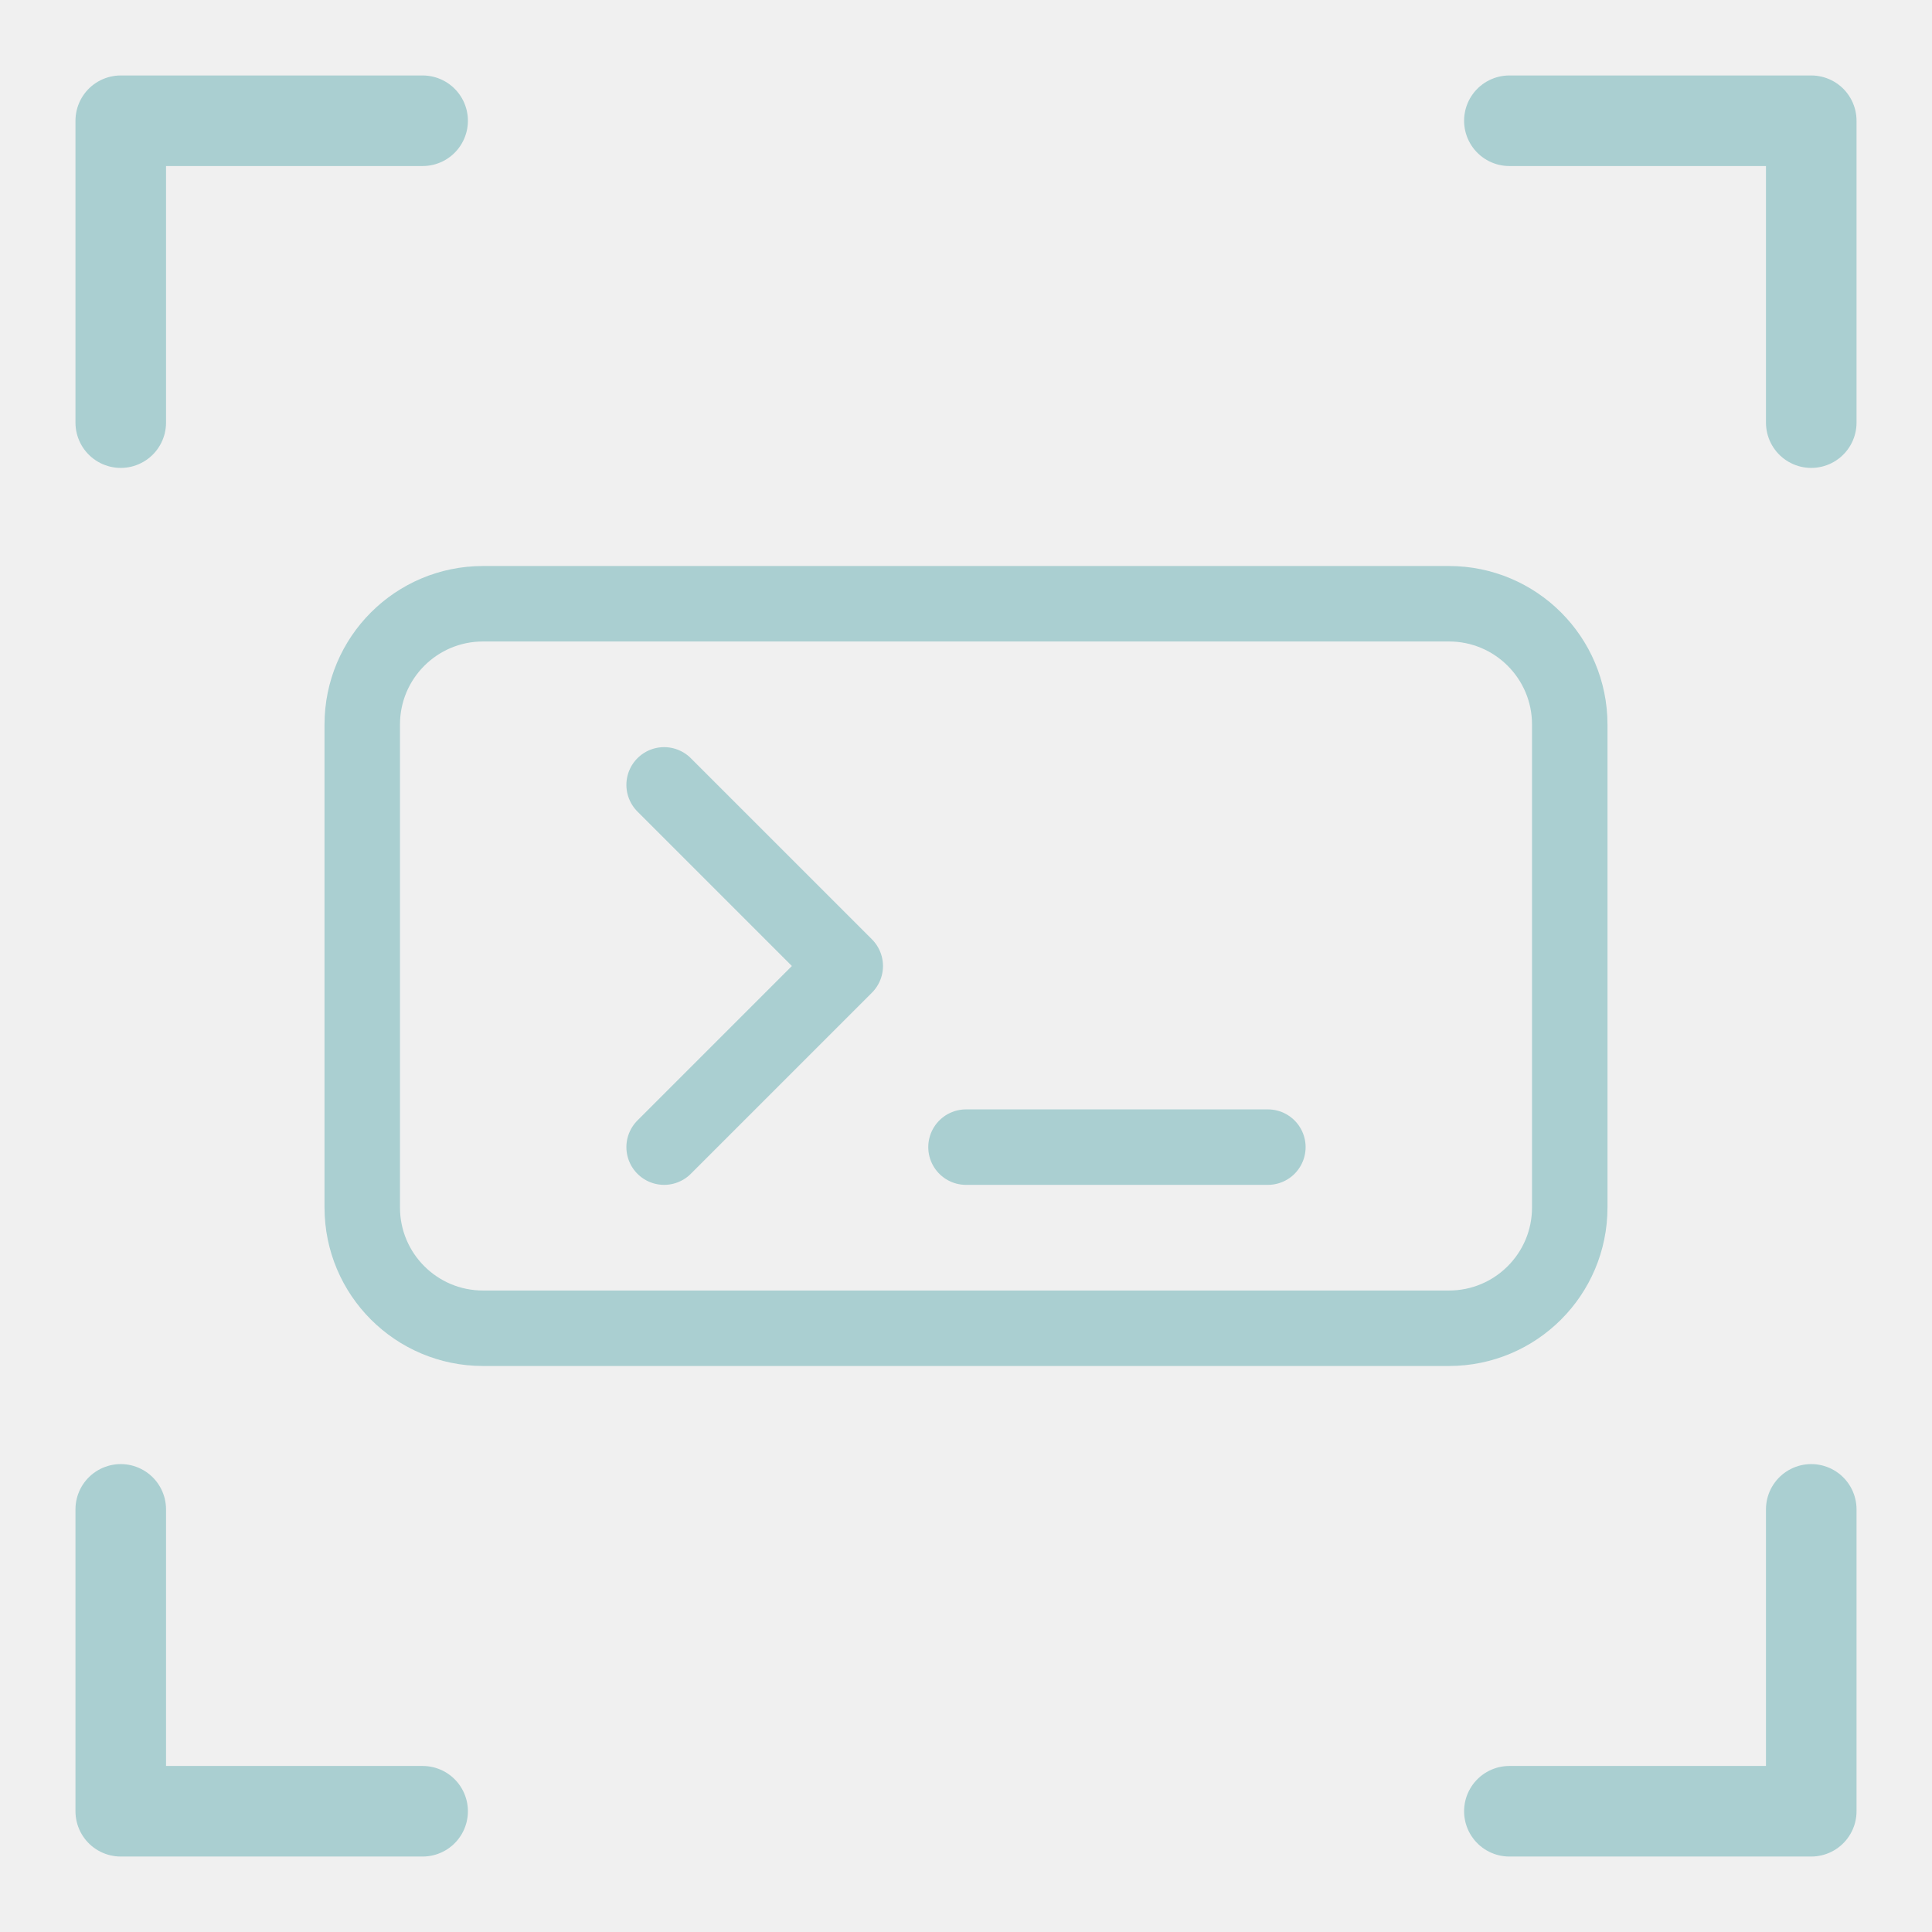
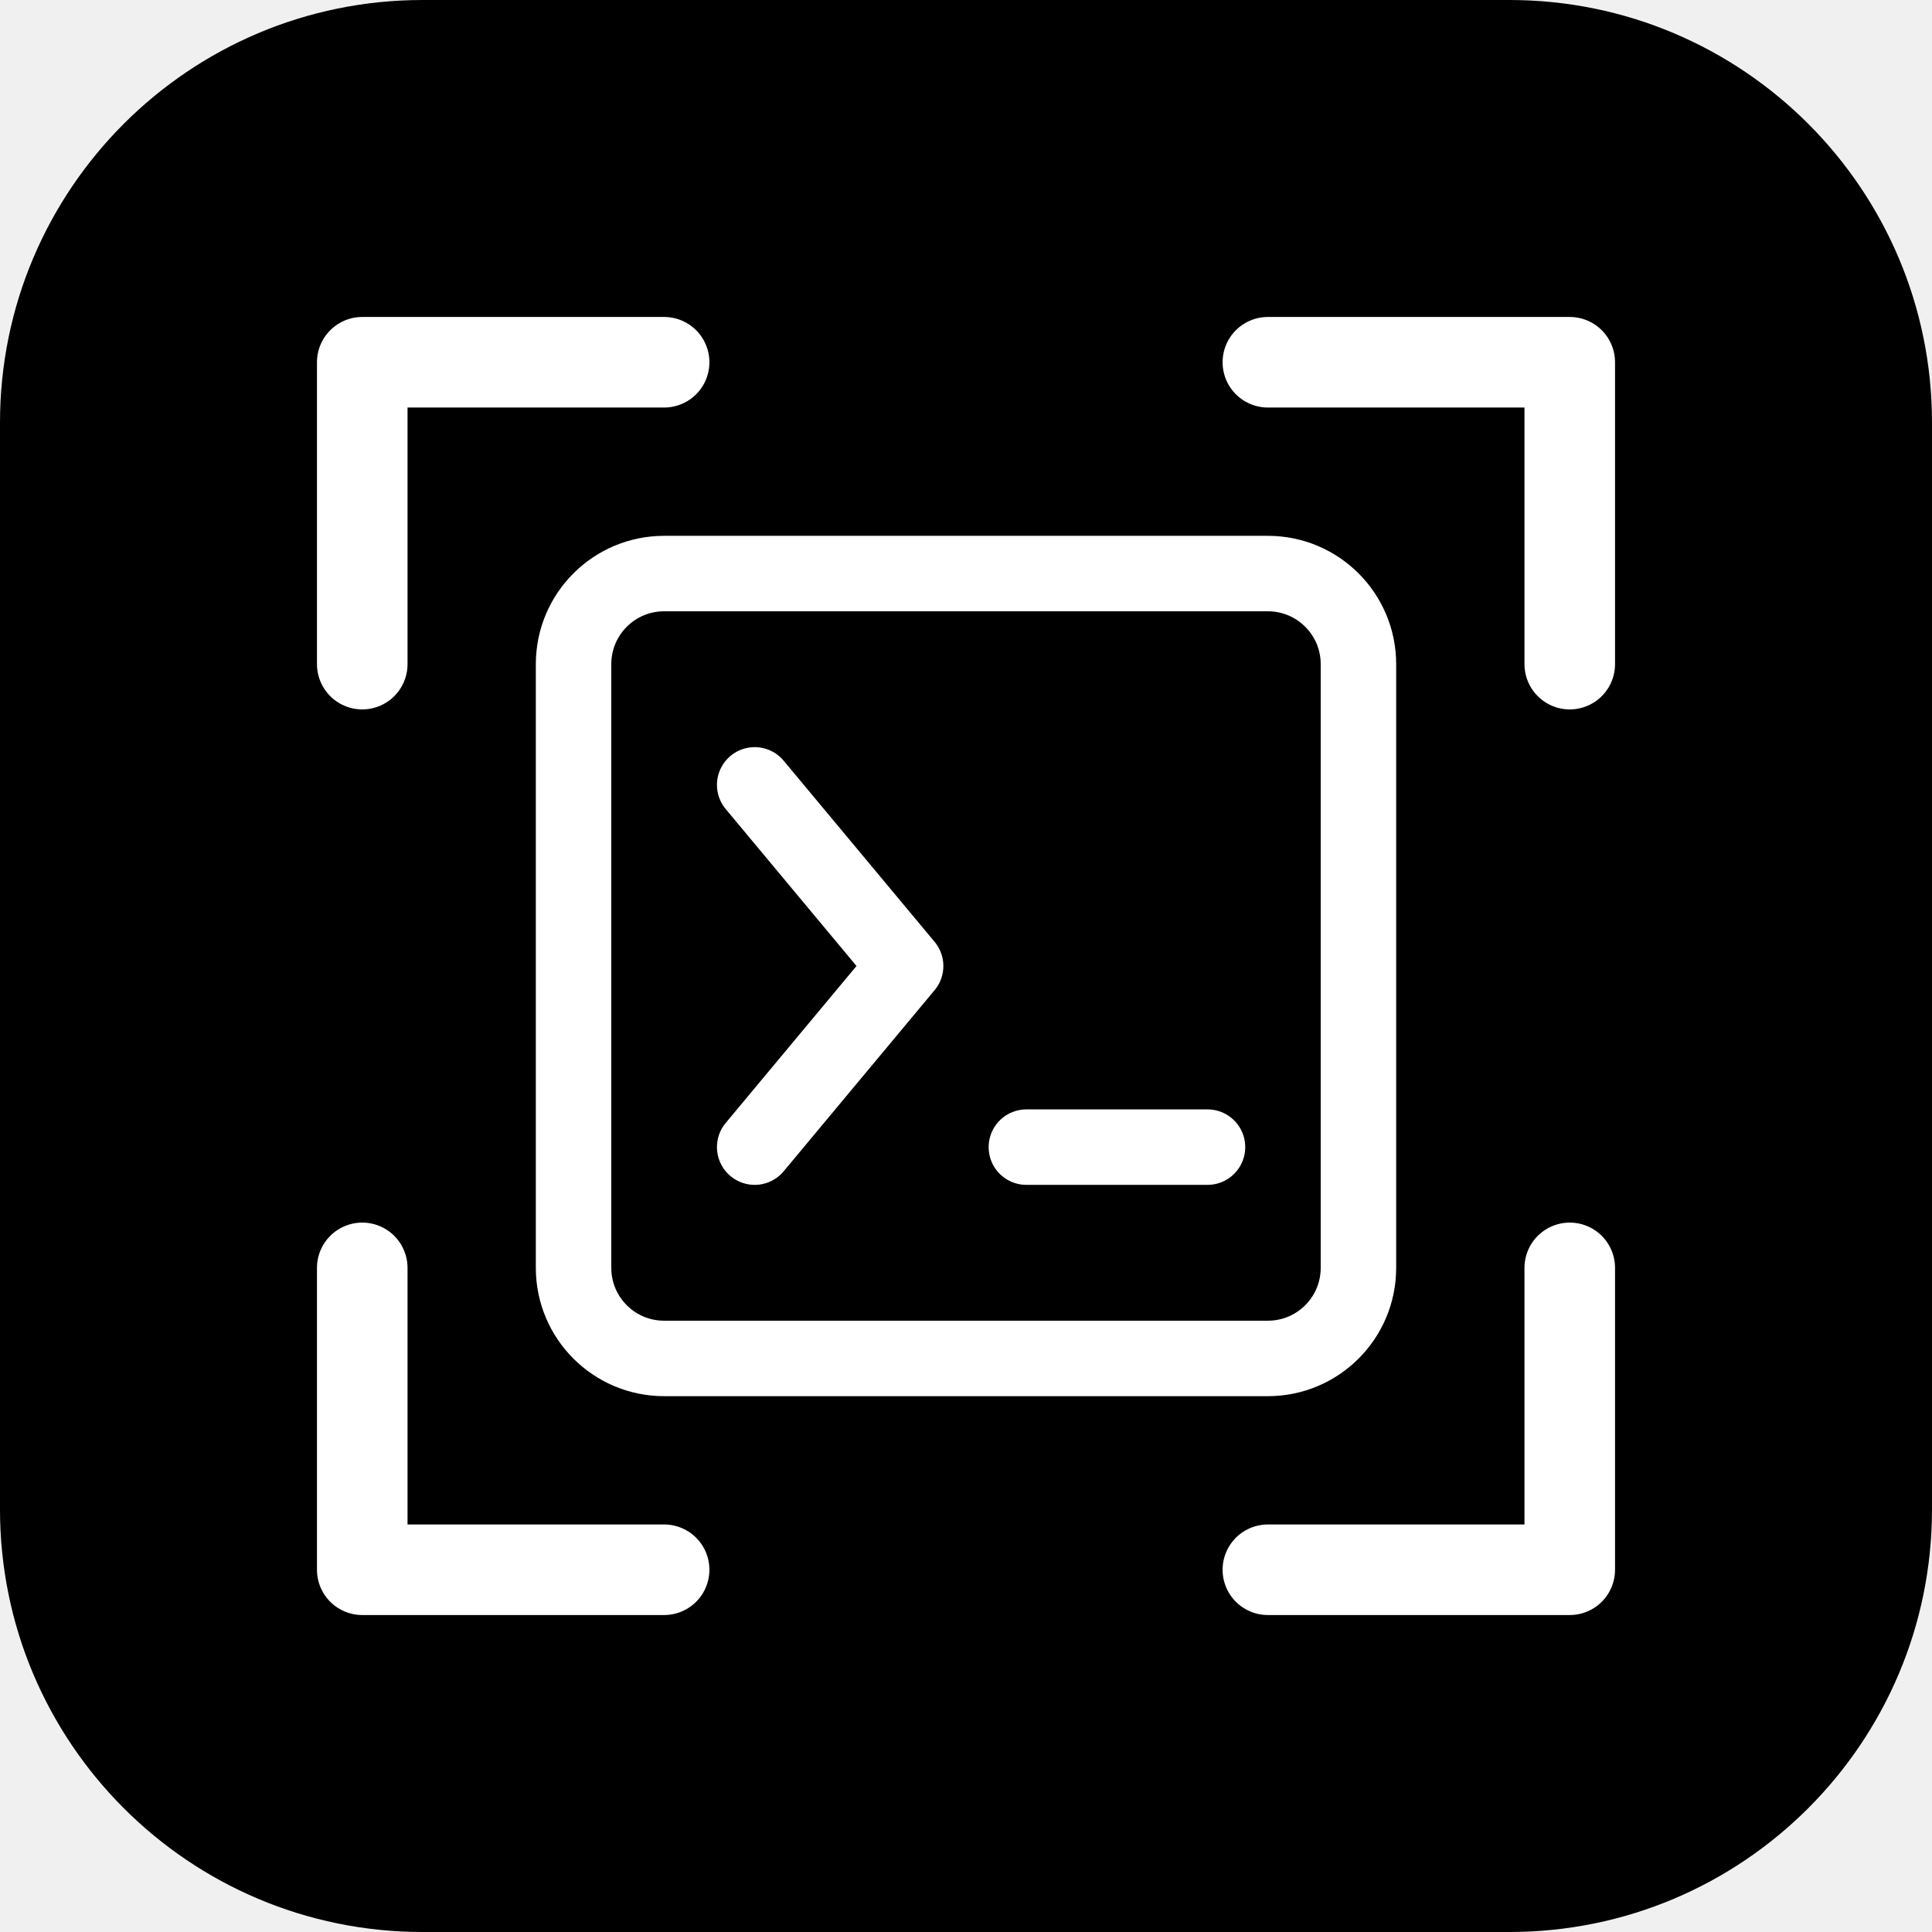
<svg xmlns="http://www.w3.org/2000/svg" viewBox="0 0 64 64">
-   <g fill="none" stroke="#aacfd1" stroke-linecap="round" stroke-linejoin="round">
-     <path d="M 4 14 L 4 4 L 14 4" stroke-width="3" />
-     <path d="M 50 4 L 60 4 L 60 14" stroke-width="3" />
-     <path d="M 4 50 L 4 60 L 14 60" stroke-width="3" />
-     <path d="M 50 60 L 60 60 L 60 50" stroke-width="3" />
-     <rect x="12" y="20" width="40" height="24" rx="4" ry="4" stroke-width="2.5" />
-     <path d="M 22 26 L 28 32 L 22 38" stroke-width="2.5" />
-     <path d="M 32 38 L 42 38" stroke-width="2.5" />
+   <rect width="64" height="64" rx="14" ry="14" fill="#000" />
+   <g fill="none" stroke="#fff" stroke-linecap="round" stroke-linejoin="round">
+     <path d="M 22 12 L 12 12 L 12 22" stroke-width="3" />
+     <path d="M 42 12 L 52 12 L 52 22" stroke-width="3" />
+     <path d="M 22 52 L 12 52 L 12 42" stroke-width="3" />
+     <path d="M 42 52 L 52 52 L 52 42" stroke-width="3" />
+     <rect x="19" y="19" width="26" height="26" rx="3" ry="3" stroke-width="2.5" />
+     <path d="M 25 26 L 30 32 L 25 38" stroke-width="2.5" />
+     <path d="M 34 38 L 40 38" stroke-width="2.5" />
  </g>
</svg>
